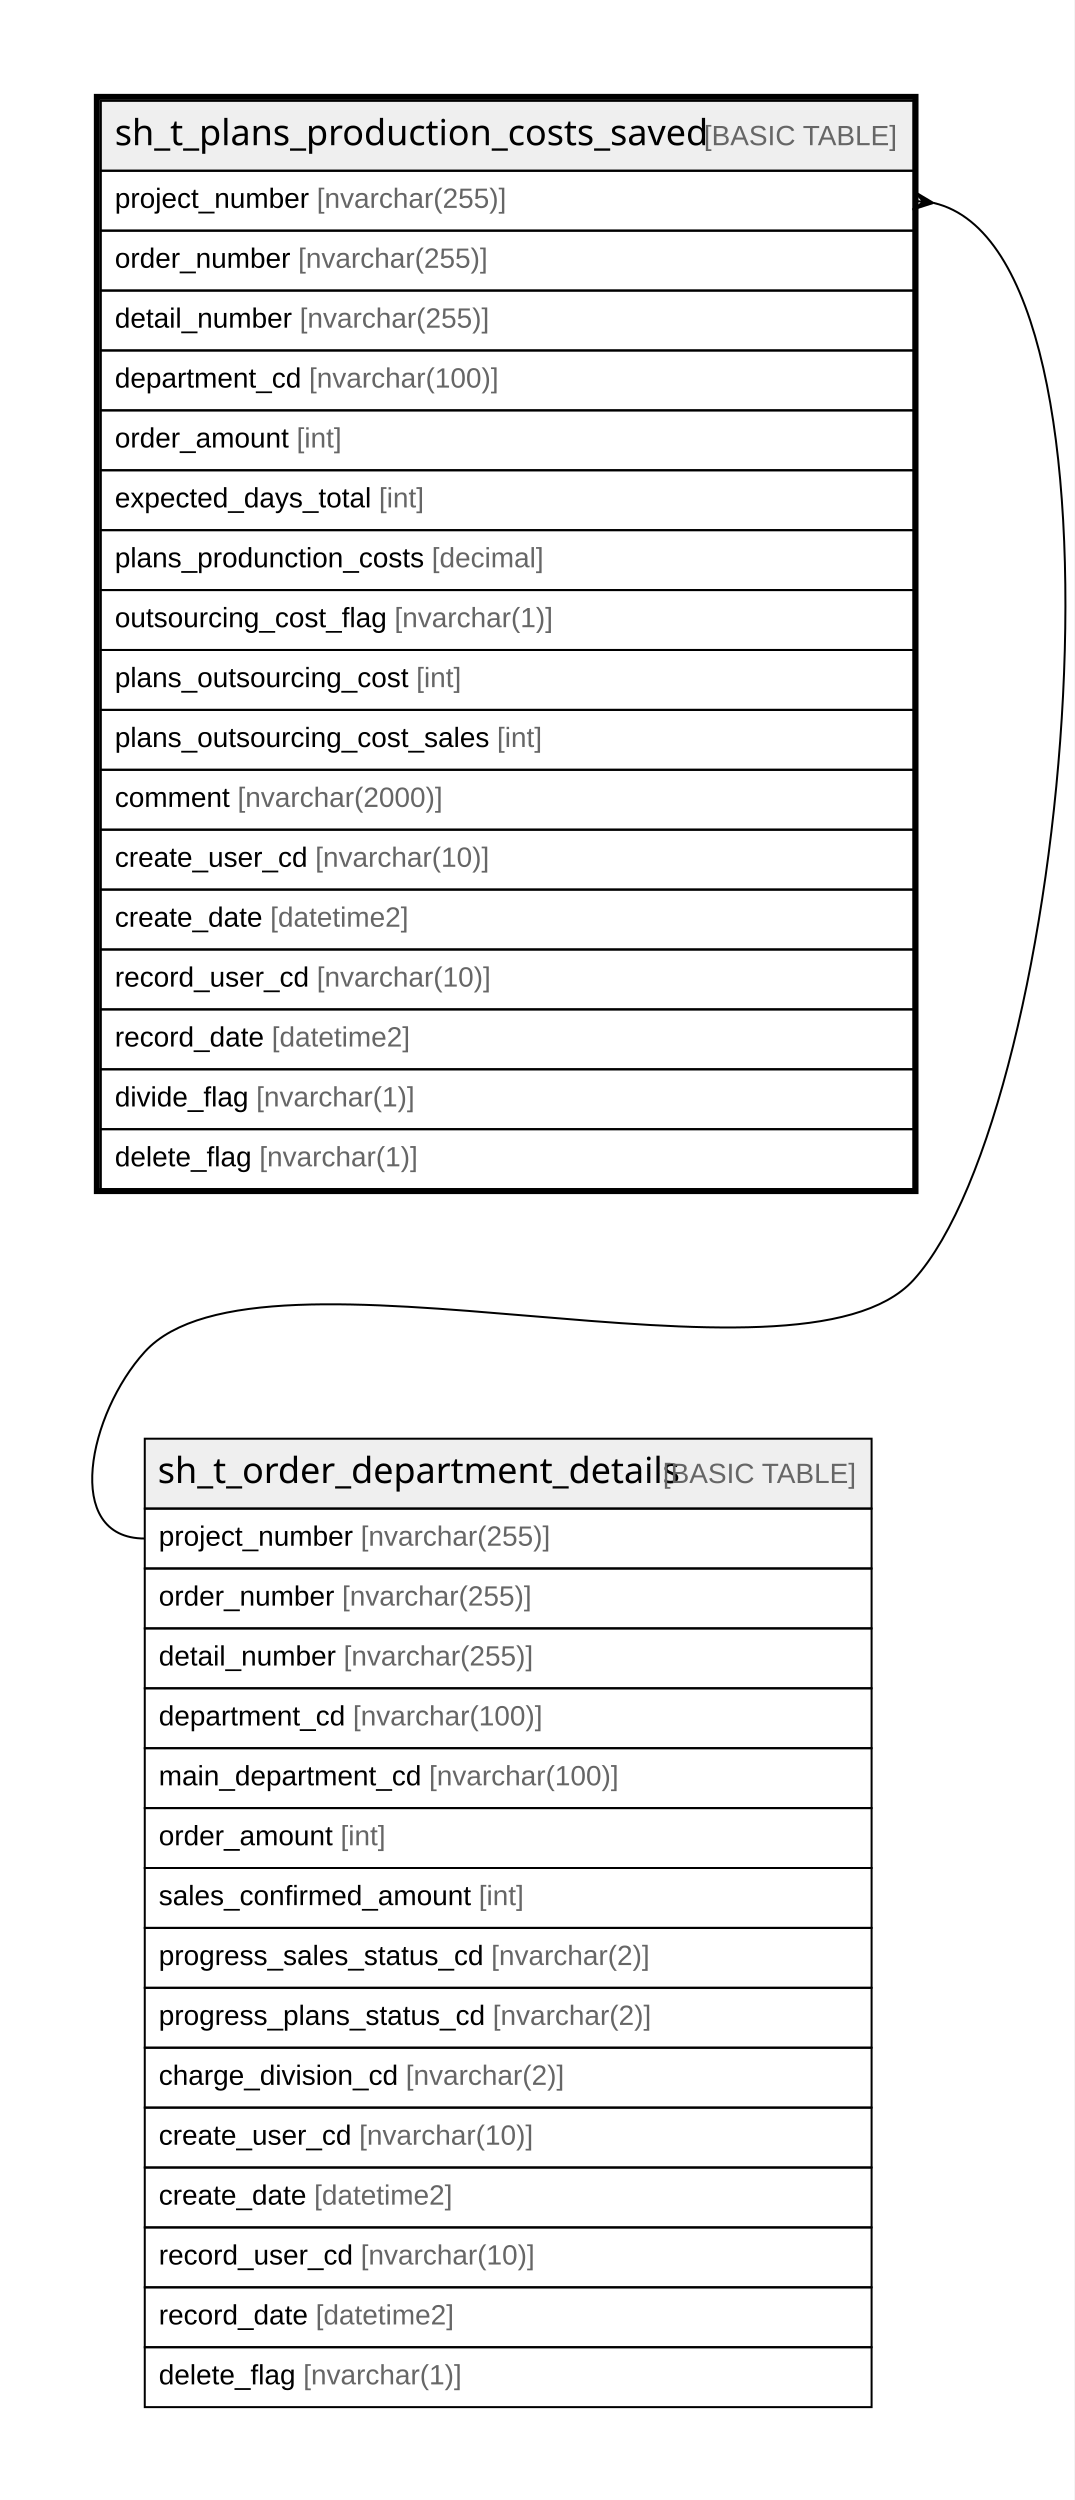
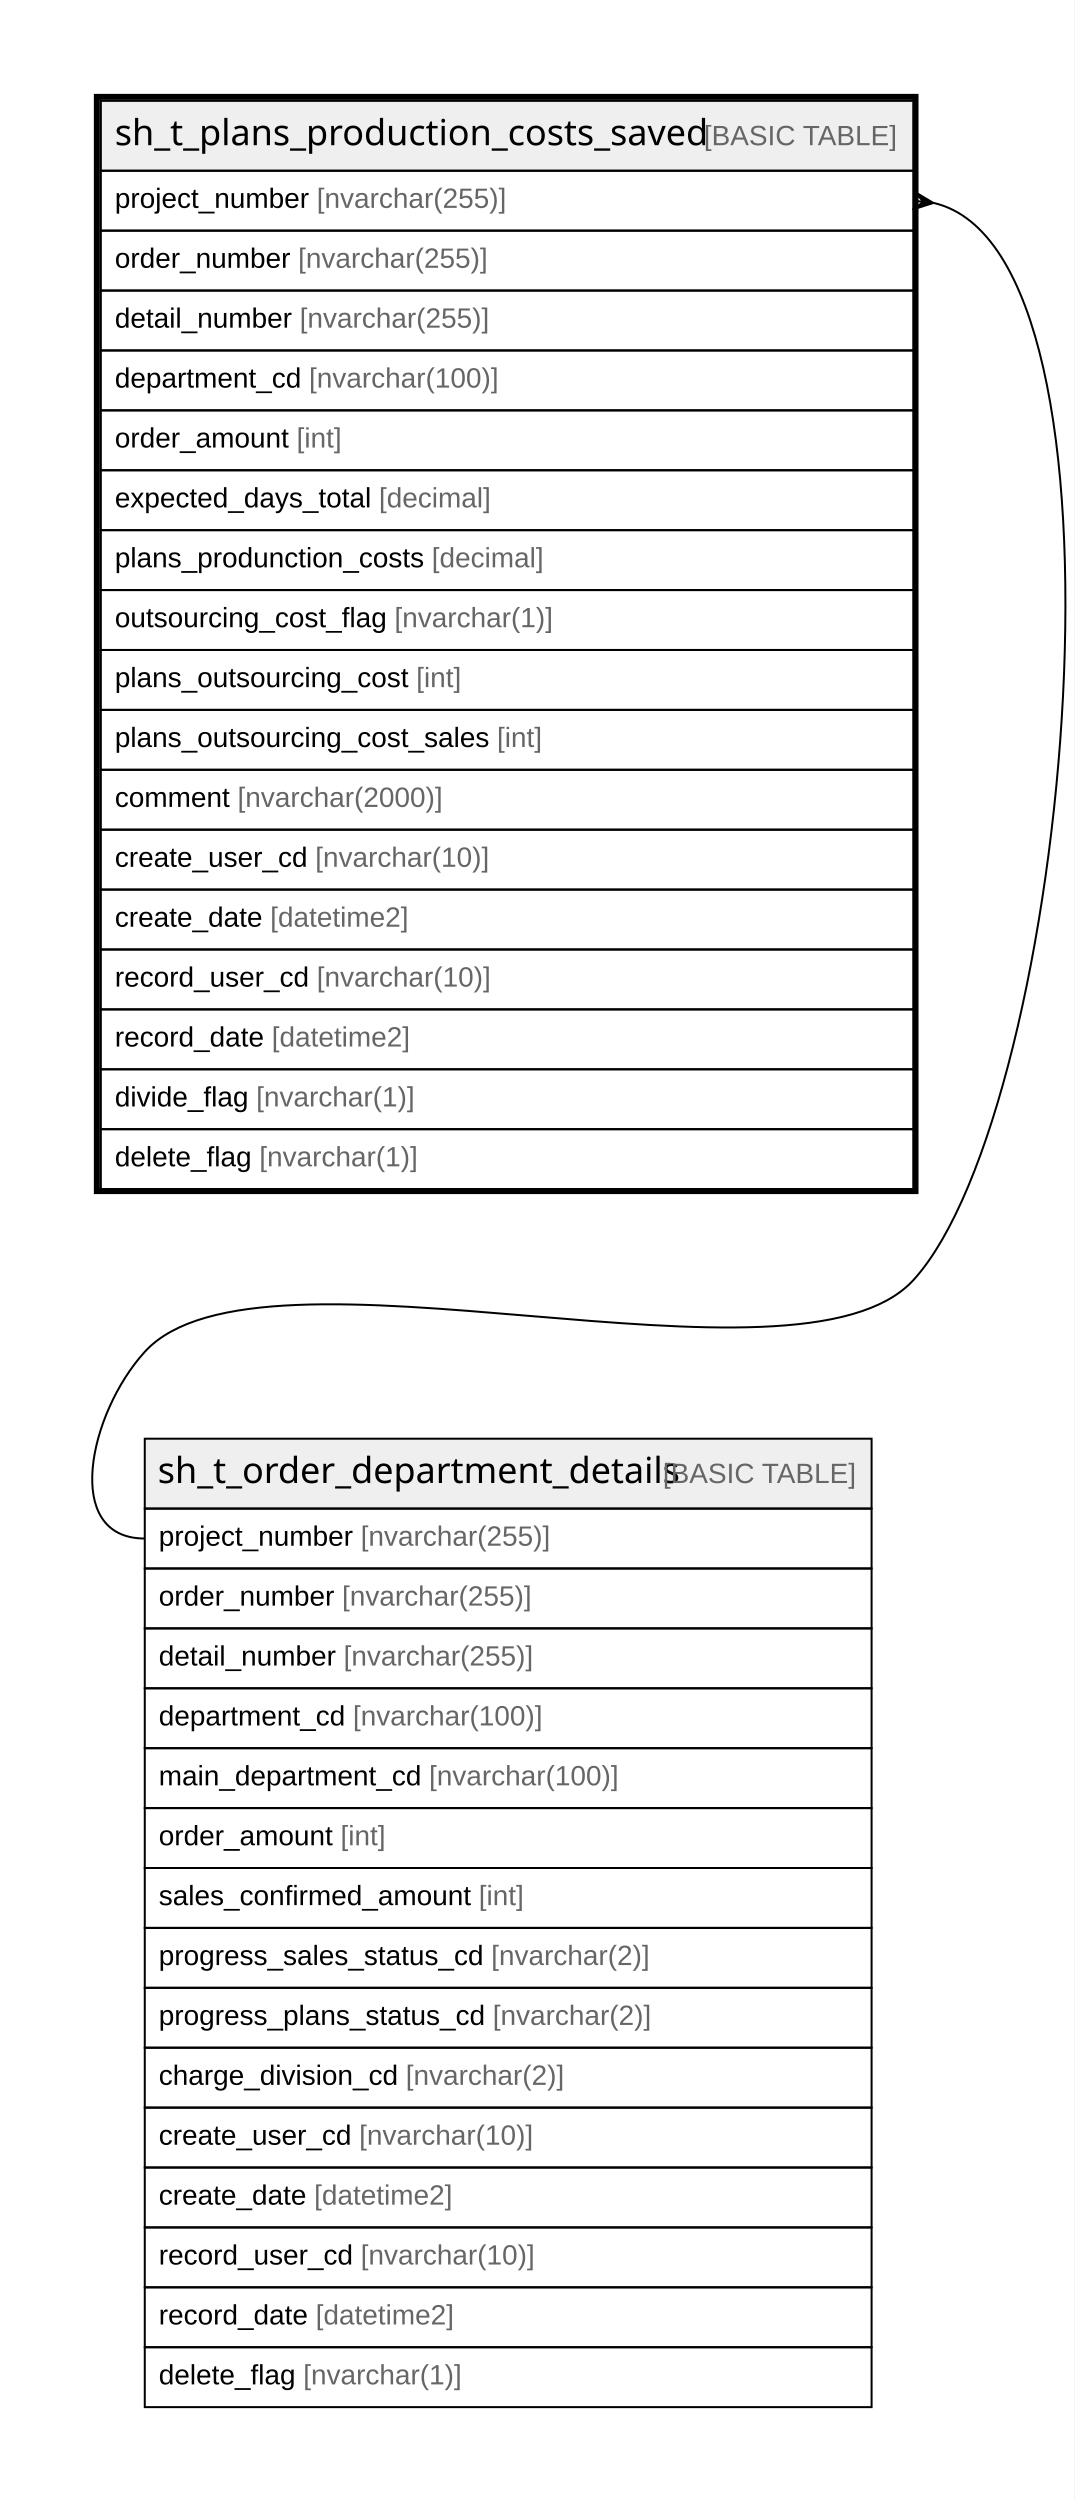
<svg xmlns="http://www.w3.org/2000/svg" width="538pt" height="1252pt" viewBox="0.00 0.00 538.01 1252.00">
  <g id="graph0" class="graph" transform="scale(1 1) rotate(0) translate(4 1248)">
    <polygon fill="#ffffff" stroke="transparent" points="-4,4 -4,-1248 534.011,-1248 534.011,4 -4,4" />
    <g id="node1" class="node">
      <polygon fill="#efefef" stroke="transparent" points="46.5,-1162.5 46.5,-1197.5 453.5,-1197.5 453.5,-1162.5 46.5,-1162.5" />
      <polygon fill="none" stroke="#000000" points="46.5,-1162.5 46.5,-1197.5 453.5,-1197.5 453.5,-1162.5 46.5,-1162.5" />
      <text text-anchor="start" x="53.49" y="-1175.3" font-family="Arial Bold" font-size="18.00" fill="#000000">sh_t_plans_production_costs_saved</text>
      <text text-anchor="start" x="344.595" y="-1175.3" font-family="Arial" font-size="14.00" fill="#000000"> </text>
      <text text-anchor="start" x="348.486" y="-1175.3" font-family="Arial" font-size="14.00" fill="#666666">[BASIC TABLE]</text>
      <polygon fill="none" stroke="#000000" points="46.5,-1132.5 46.5,-1162.5 453.5,-1162.5 453.5,-1132.5 46.5,-1132.5" />
      <text text-anchor="start" x="53.5" y="-1143.9" font-family="Arial" font-size="14.00" fill="#000000">project_number </text>
      <text text-anchor="start" x="154.63" y="-1143.9" font-family="Arial" font-size="14.00" fill="#666666">[nvarchar(255)]</text>
      <polygon fill="none" stroke="#000000" points="46.5,-1102.5 46.5,-1132.5 453.5,-1132.5 453.5,-1102.5 46.5,-1102.5" />
      <text text-anchor="start" x="53.5" y="-1113.9" font-family="Arial" font-size="14.00" fill="#000000">order_number </text>
      <text text-anchor="start" x="145.294" y="-1113.9" font-family="Arial" font-size="14.00" fill="#666666">[nvarchar(255)]</text>
      <polygon fill="none" stroke="#000000" points="46.5,-1072.5 46.5,-1102.5 453.5,-1102.5 453.5,-1072.5 46.5,-1072.5" />
      <text text-anchor="start" x="53.5" y="-1083.9" font-family="Arial" font-size="14.00" fill="#000000">detail_number </text>
      <text text-anchor="start" x="146.076" y="-1083.9" font-family="Arial" font-size="14.00" fill="#666666">[nvarchar(255)]</text>
      <polygon fill="none" stroke="#000000" points="46.5,-1042.5 46.5,-1072.5 453.5,-1072.5 453.5,-1042.5 46.5,-1042.5" />
      <text text-anchor="start" x="53.5" y="-1053.9" font-family="Arial" font-size="14.00" fill="#000000">department_cd </text>
      <text text-anchor="start" x="150.754" y="-1053.9" font-family="Arial" font-size="14.00" fill="#666666">[nvarchar(100)]</text>
      <polygon fill="none" stroke="#000000" points="46.5,-1012.5 46.5,-1042.5 453.5,-1042.5 453.5,-1012.5 46.5,-1012.5" />
      <text text-anchor="start" x="53.5" y="-1023.9" font-family="Arial" font-size="14.00" fill="#000000">order_amount </text>
      <text text-anchor="start" x="144.524" y="-1023.9" font-family="Arial" font-size="14.00" fill="#666666">[int]</text>
      <polygon fill="none" stroke="#000000" points="46.5,-982.5 46.5,-1012.5 453.5,-1012.5 453.5,-982.5 46.5,-982.5" />
      <text text-anchor="start" x="53.5" y="-993.9" font-family="Arial" font-size="14.00" fill="#000000">expected_days_total </text>
-       <text text-anchor="start" x="185.778" y="-993.9" font-family="Arial" font-size="14.00" fill="#666666">[int]</text>
+       <text text-anchor="start" x="185.778" y="-993.9" font-family="Arial" font-size="14.00" fill="#666666">[decimal]</text>
      <polygon fill="none" stroke="#000000" points="46.5,-952.5 46.5,-982.5 453.5,-982.5 453.5,-952.5 46.5,-952.5" />
      <text text-anchor="start" x="53.5" y="-963.9" font-family="Arial" font-size="14.00" fill="#000000">plans_produnction_costs </text>
      <text text-anchor="start" x="212.219" y="-963.9" font-family="Arial" font-size="14.00" fill="#666666">[decimal]</text>
      <polygon fill="none" stroke="#000000" points="46.5,-922.5 46.5,-952.5 453.5,-952.5 453.5,-922.5 46.5,-922.5" />
      <text text-anchor="start" x="53.5" y="-933.9" font-family="Arial" font-size="14.00" fill="#000000">outsourcing_cost_flag </text>
      <text text-anchor="start" x="193.545" y="-933.9" font-family="Arial" font-size="14.00" fill="#666666">[nvarchar(1)]</text>
      <polygon fill="none" stroke="#000000" points="46.5,-892.5 46.5,-922.5 453.5,-922.5 453.5,-892.5 46.5,-892.5" />
      <text text-anchor="start" x="53.5" y="-903.9" font-family="Arial" font-size="14.00" fill="#000000">plans_outsourcing_cost </text>
      <text text-anchor="start" x="204.437" y="-903.9" font-family="Arial" font-size="14.00" fill="#666666">[int]</text>
      <polygon fill="none" stroke="#000000" points="46.5,-862.5 46.5,-892.5 453.5,-892.5 453.5,-862.5 46.5,-862.5" />
      <text text-anchor="start" x="53.5" y="-873.9" font-family="Arial" font-size="14.00" fill="#000000">plans_outsourcing_cost_sales </text>
      <text text-anchor="start" x="244.891" y="-873.9" font-family="Arial" font-size="14.00" fill="#666666">[int]</text>
      <polygon fill="none" stroke="#000000" points="46.5,-832.5 46.5,-862.5 453.5,-862.5 453.5,-832.5 46.5,-832.5" />
      <text text-anchor="start" x="53.5" y="-843.9" font-family="Arial" font-size="14.00" fill="#000000">comment </text>
      <text text-anchor="start" x="114.95" y="-843.9" font-family="Arial" font-size="14.00" fill="#666666">[nvarchar(2000)]</text>
      <polygon fill="none" stroke="#000000" points="46.5,-802.5 46.5,-832.5 453.5,-832.5 453.5,-802.5 46.5,-802.5" />
      <text text-anchor="start" x="53.5" y="-813.9" font-family="Arial" font-size="14.00" fill="#000000">create_user_cd </text>
      <text text-anchor="start" x="153.863" y="-813.9" font-family="Arial" font-size="14.00" fill="#666666">[nvarchar(10)]</text>
      <polygon fill="none" stroke="#000000" points="46.5,-772.5 46.5,-802.5 453.5,-802.5 453.5,-772.5 46.5,-772.5" />
      <text text-anchor="start" x="53.5" y="-783.9" font-family="Arial" font-size="14.00" fill="#000000">create_date </text>
      <text text-anchor="start" x="131.311" y="-783.9" font-family="Arial" font-size="14.00" fill="#666666">[datetime2]</text>
      <polygon fill="none" stroke="#000000" points="46.5,-742.5 46.5,-772.5 453.5,-772.5 453.5,-742.5 46.5,-742.5" />
      <text text-anchor="start" x="53.5" y="-753.9" font-family="Arial" font-size="14.00" fill="#000000">record_user_cd </text>
      <text text-anchor="start" x="154.633" y="-753.9" font-family="Arial" font-size="14.00" fill="#666666">[nvarchar(10)]</text>
      <polygon fill="none" stroke="#000000" points="46.5,-712.5 46.5,-742.5 453.5,-742.5 453.5,-712.5 46.5,-712.5" />
      <text text-anchor="start" x="53.5" y="-723.9" font-family="Arial" font-size="14.00" fill="#000000">record_date </text>
      <text text-anchor="start" x="132.081" y="-723.9" font-family="Arial" font-size="14.00" fill="#666666">[datetime2]</text>
      <polygon fill="none" stroke="#000000" points="46.5,-682.5 46.5,-712.5 453.5,-712.5 453.5,-682.5 46.5,-682.5" />
      <text text-anchor="start" x="53.5" y="-693.9" font-family="Arial" font-size="14.00" fill="#000000">divide_flag </text>
      <text text-anchor="start" x="124.297" y="-693.9" font-family="Arial" font-size="14.00" fill="#666666">[nvarchar(1)]</text>
      <polygon fill="none" stroke="#000000" points="46.5,-652.5 46.5,-682.5 453.5,-682.5 453.5,-652.5 46.5,-652.5" />
      <text text-anchor="start" x="53.5" y="-663.9" font-family="Arial" font-size="14.00" fill="#000000">delete_flag </text>
      <text text-anchor="start" x="125.863" y="-663.9" font-family="Arial" font-size="14.00" fill="#666666">[nvarchar(1)]</text>
      <polygon fill="none" stroke="#000000" stroke-width="3" points="44.5,-651.5 44.5,-1199.5 454.5,-1199.5 454.5,-651.5 44.5,-651.5" />
    </g>
    <g id="node2" class="node">
      <polygon fill="#efefef" stroke="transparent" points="68.5,-492.5 68.5,-527.5 432.5,-527.5 432.5,-492.5 68.5,-492.5" />
      <polygon fill="none" stroke="#000000" points="68.5,-492.5 68.5,-527.5 432.5,-527.5 432.5,-492.5 68.5,-492.5" />
      <text text-anchor="start" x="75.007" y="-505.3" font-family="Arial Bold" font-size="18.00" fill="#000000">sh_t_order_department_details</text>
      <text text-anchor="start" x="324.079" y="-505.3" font-family="Arial" font-size="14.00" fill="#000000"> </text>
      <text text-anchor="start" x="327.969" y="-505.3" font-family="Arial" font-size="14.00" fill="#666666">[BASIC TABLE]</text>
      <polygon fill="none" stroke="#000000" points="68.5,-462.5 68.5,-492.5 432.5,-492.5 432.5,-462.5 68.5,-462.5" />
      <text text-anchor="start" x="75.5" y="-473.9" font-family="Arial" font-size="14.00" fill="#000000">project_number </text>
      <text text-anchor="start" x="176.63" y="-473.9" font-family="Arial" font-size="14.00" fill="#666666">[nvarchar(255)]</text>
      <polygon fill="none" stroke="#000000" points="68.5,-432.5 68.5,-462.5 432.5,-462.5 432.5,-432.5 68.5,-432.5" />
      <text text-anchor="start" x="75.5" y="-443.9" font-family="Arial" font-size="14.00" fill="#000000">order_number </text>
      <text text-anchor="start" x="167.294" y="-443.9" font-family="Arial" font-size="14.00" fill="#666666">[nvarchar(255)]</text>
      <polygon fill="none" stroke="#000000" points="68.5,-402.5 68.5,-432.5 432.5,-432.5 432.5,-402.5 68.5,-402.5" />
      <text text-anchor="start" x="75.5" y="-413.9" font-family="Arial" font-size="14.00" fill="#000000">detail_number </text>
      <text text-anchor="start" x="168.076" y="-413.9" font-family="Arial" font-size="14.00" fill="#666666">[nvarchar(255)]</text>
      <polygon fill="none" stroke="#000000" points="68.5,-372.5 68.5,-402.5 432.5,-402.5 432.5,-372.5 68.5,-372.5" />
      <text text-anchor="start" x="75.5" y="-383.9" font-family="Arial" font-size="14.00" fill="#000000">department_cd </text>
      <text text-anchor="start" x="172.754" y="-383.9" font-family="Arial" font-size="14.00" fill="#666666">[nvarchar(100)]</text>
      <polygon fill="none" stroke="#000000" points="68.5,-342.5 68.5,-372.5 432.5,-372.5 432.5,-342.5 68.5,-342.5" />
      <text text-anchor="start" x="75.5" y="-353.9" font-family="Arial" font-size="14.00" fill="#000000">main_department_cd </text>
      <text text-anchor="start" x="210.869" y="-353.9" font-family="Arial" font-size="14.00" fill="#666666">[nvarchar(100)]</text>
      <polygon fill="none" stroke="#000000" points="68.5,-312.5 68.5,-342.5 432.5,-342.5 432.5,-312.5 68.5,-312.5" />
      <text text-anchor="start" x="75.5" y="-323.9" font-family="Arial" font-size="14.00" fill="#000000">order_amount </text>
      <text text-anchor="start" x="166.524" y="-323.9" font-family="Arial" font-size="14.00" fill="#666666">[int]</text>
      <polygon fill="none" stroke="#000000" points="68.5,-282.5 68.5,-312.5 432.5,-312.5 432.5,-282.5 68.5,-282.5" />
      <text text-anchor="start" x="75.5" y="-293.9" font-family="Arial" font-size="14.00" fill="#000000">sales_confirmed_amount </text>
      <text text-anchor="start" x="235.758" y="-293.9" font-family="Arial" font-size="14.00" fill="#666666">[int]</text>
      <polygon fill="none" stroke="#000000" points="68.5,-252.5 68.5,-282.5 432.5,-282.5 432.5,-252.5 68.5,-252.5" />
      <text text-anchor="start" x="75.5" y="-263.9" font-family="Arial" font-size="14.00" fill="#000000">progress_sales_status_cd </text>
      <text text-anchor="start" x="241.991" y="-263.9" font-family="Arial" font-size="14.00" fill="#666666">[nvarchar(2)]</text>
      <polygon fill="none" stroke="#000000" points="68.5,-222.5 68.5,-252.5 432.5,-252.5 432.5,-222.5 68.5,-222.5" />
      <text text-anchor="start" x="75.5" y="-233.9" font-family="Arial" font-size="14.00" fill="#000000">progress_plans_status_cd </text>
      <text text-anchor="start" x="242.773" y="-233.9" font-family="Arial" font-size="14.00" fill="#666666">[nvarchar(2)]</text>
      <polygon fill="none" stroke="#000000" points="68.5,-192.5 68.5,-222.5 432.5,-222.5 432.5,-192.5 68.5,-192.5" />
      <text text-anchor="start" x="75.5" y="-203.9" font-family="Arial" font-size="14.00" fill="#000000">charge_division_cd </text>
      <text text-anchor="start" x="199.197" y="-203.9" font-family="Arial" font-size="14.00" fill="#666666">[nvarchar(2)]</text>
      <polygon fill="none" stroke="#000000" points="68.5,-162.5 68.5,-192.5 432.5,-192.5 432.5,-162.5 68.5,-162.5" />
      <text text-anchor="start" x="75.5" y="-173.9" font-family="Arial" font-size="14.00" fill="#000000">create_user_cd </text>
      <text text-anchor="start" x="175.863" y="-173.9" font-family="Arial" font-size="14.00" fill="#666666">[nvarchar(10)]</text>
      <polygon fill="none" stroke="#000000" points="68.5,-132.5 68.5,-162.5 432.5,-162.5 432.5,-132.5 68.5,-132.5" />
      <text text-anchor="start" x="75.5" y="-143.9" font-family="Arial" font-size="14.00" fill="#000000">create_date </text>
      <text text-anchor="start" x="153.311" y="-143.9" font-family="Arial" font-size="14.00" fill="#666666">[datetime2]</text>
      <polygon fill="none" stroke="#000000" points="68.5,-102.5 68.5,-132.5 432.5,-132.5 432.5,-102.5 68.5,-102.5" />
      <text text-anchor="start" x="75.5" y="-113.9" font-family="Arial" font-size="14.00" fill="#000000">record_user_cd </text>
      <text text-anchor="start" x="176.633" y="-113.9" font-family="Arial" font-size="14.00" fill="#666666">[nvarchar(10)]</text>
      <polygon fill="none" stroke="#000000" points="68.5,-72.5 68.5,-102.5 432.5,-102.5 432.5,-72.5 68.5,-72.5" />
      <text text-anchor="start" x="75.5" y="-83.9" font-family="Arial" font-size="14.00" fill="#000000">record_date </text>
      <text text-anchor="start" x="154.081" y="-83.9" font-family="Arial" font-size="14.00" fill="#666666">[datetime2]</text>
      <polygon fill="none" stroke="#000000" points="68.5,-42.5 68.5,-72.5 432.5,-72.5 432.5,-42.5 68.5,-42.5" />
      <text text-anchor="start" x="75.5" y="-53.9" font-family="Arial" font-size="14.00" fill="#000000">delete_flag </text>
      <text text-anchor="start" x="147.863" y="-53.9" font-family="Arial" font-size="14.00" fill="#666666">[nvarchar(1)]</text>
    </g>
    <g id="edge1" class="edge">
      <path fill="none" stroke="#000000" d="M463.649,-1146.357C571.277,-1121.344 532.012,-693.196 453.5,-607 395.637,-543.474 126.363,-634.526 68.5,-571 40.517,-540.278 26.944,-477.5 68.5,-477.5" />
      <polygon fill="#000000" stroke="#000000" points="463.437,-1146.381 452.997,-1143.028 458.469,-1146.941 453.5,-1147.5 453.5,-1147.5 453.5,-1147.5 458.469,-1146.941 454.003,-1151.972 463.437,-1146.381 463.437,-1146.381" />
    </g>
  </g>
</svg>
